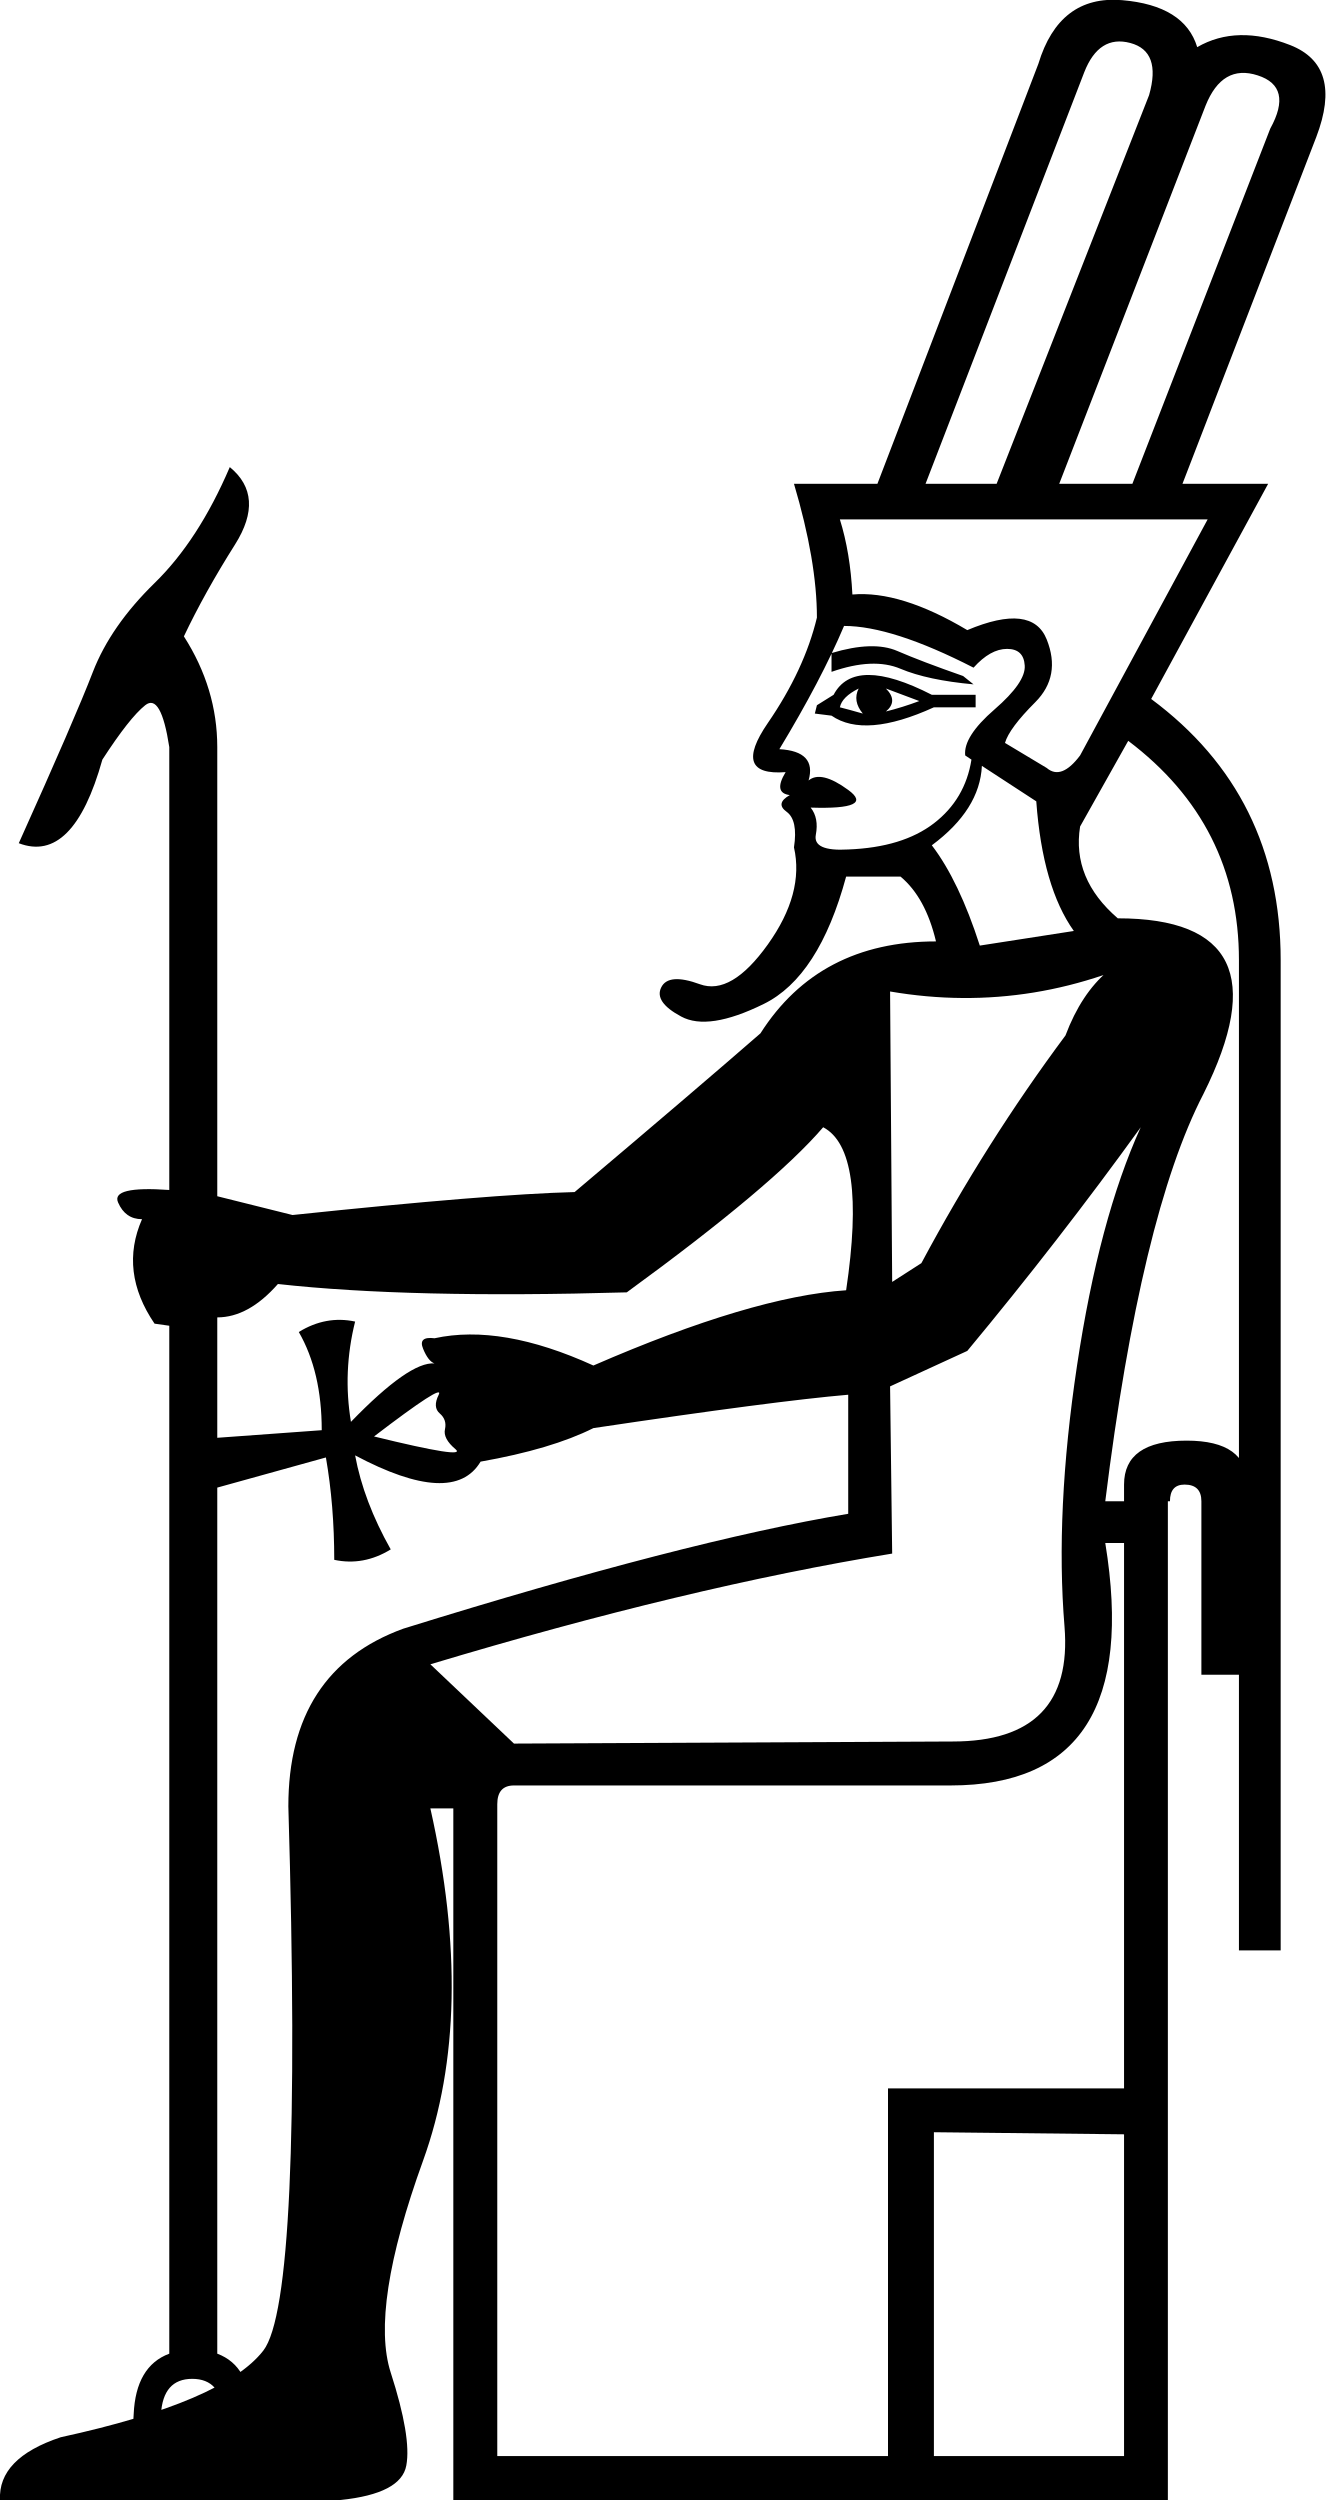
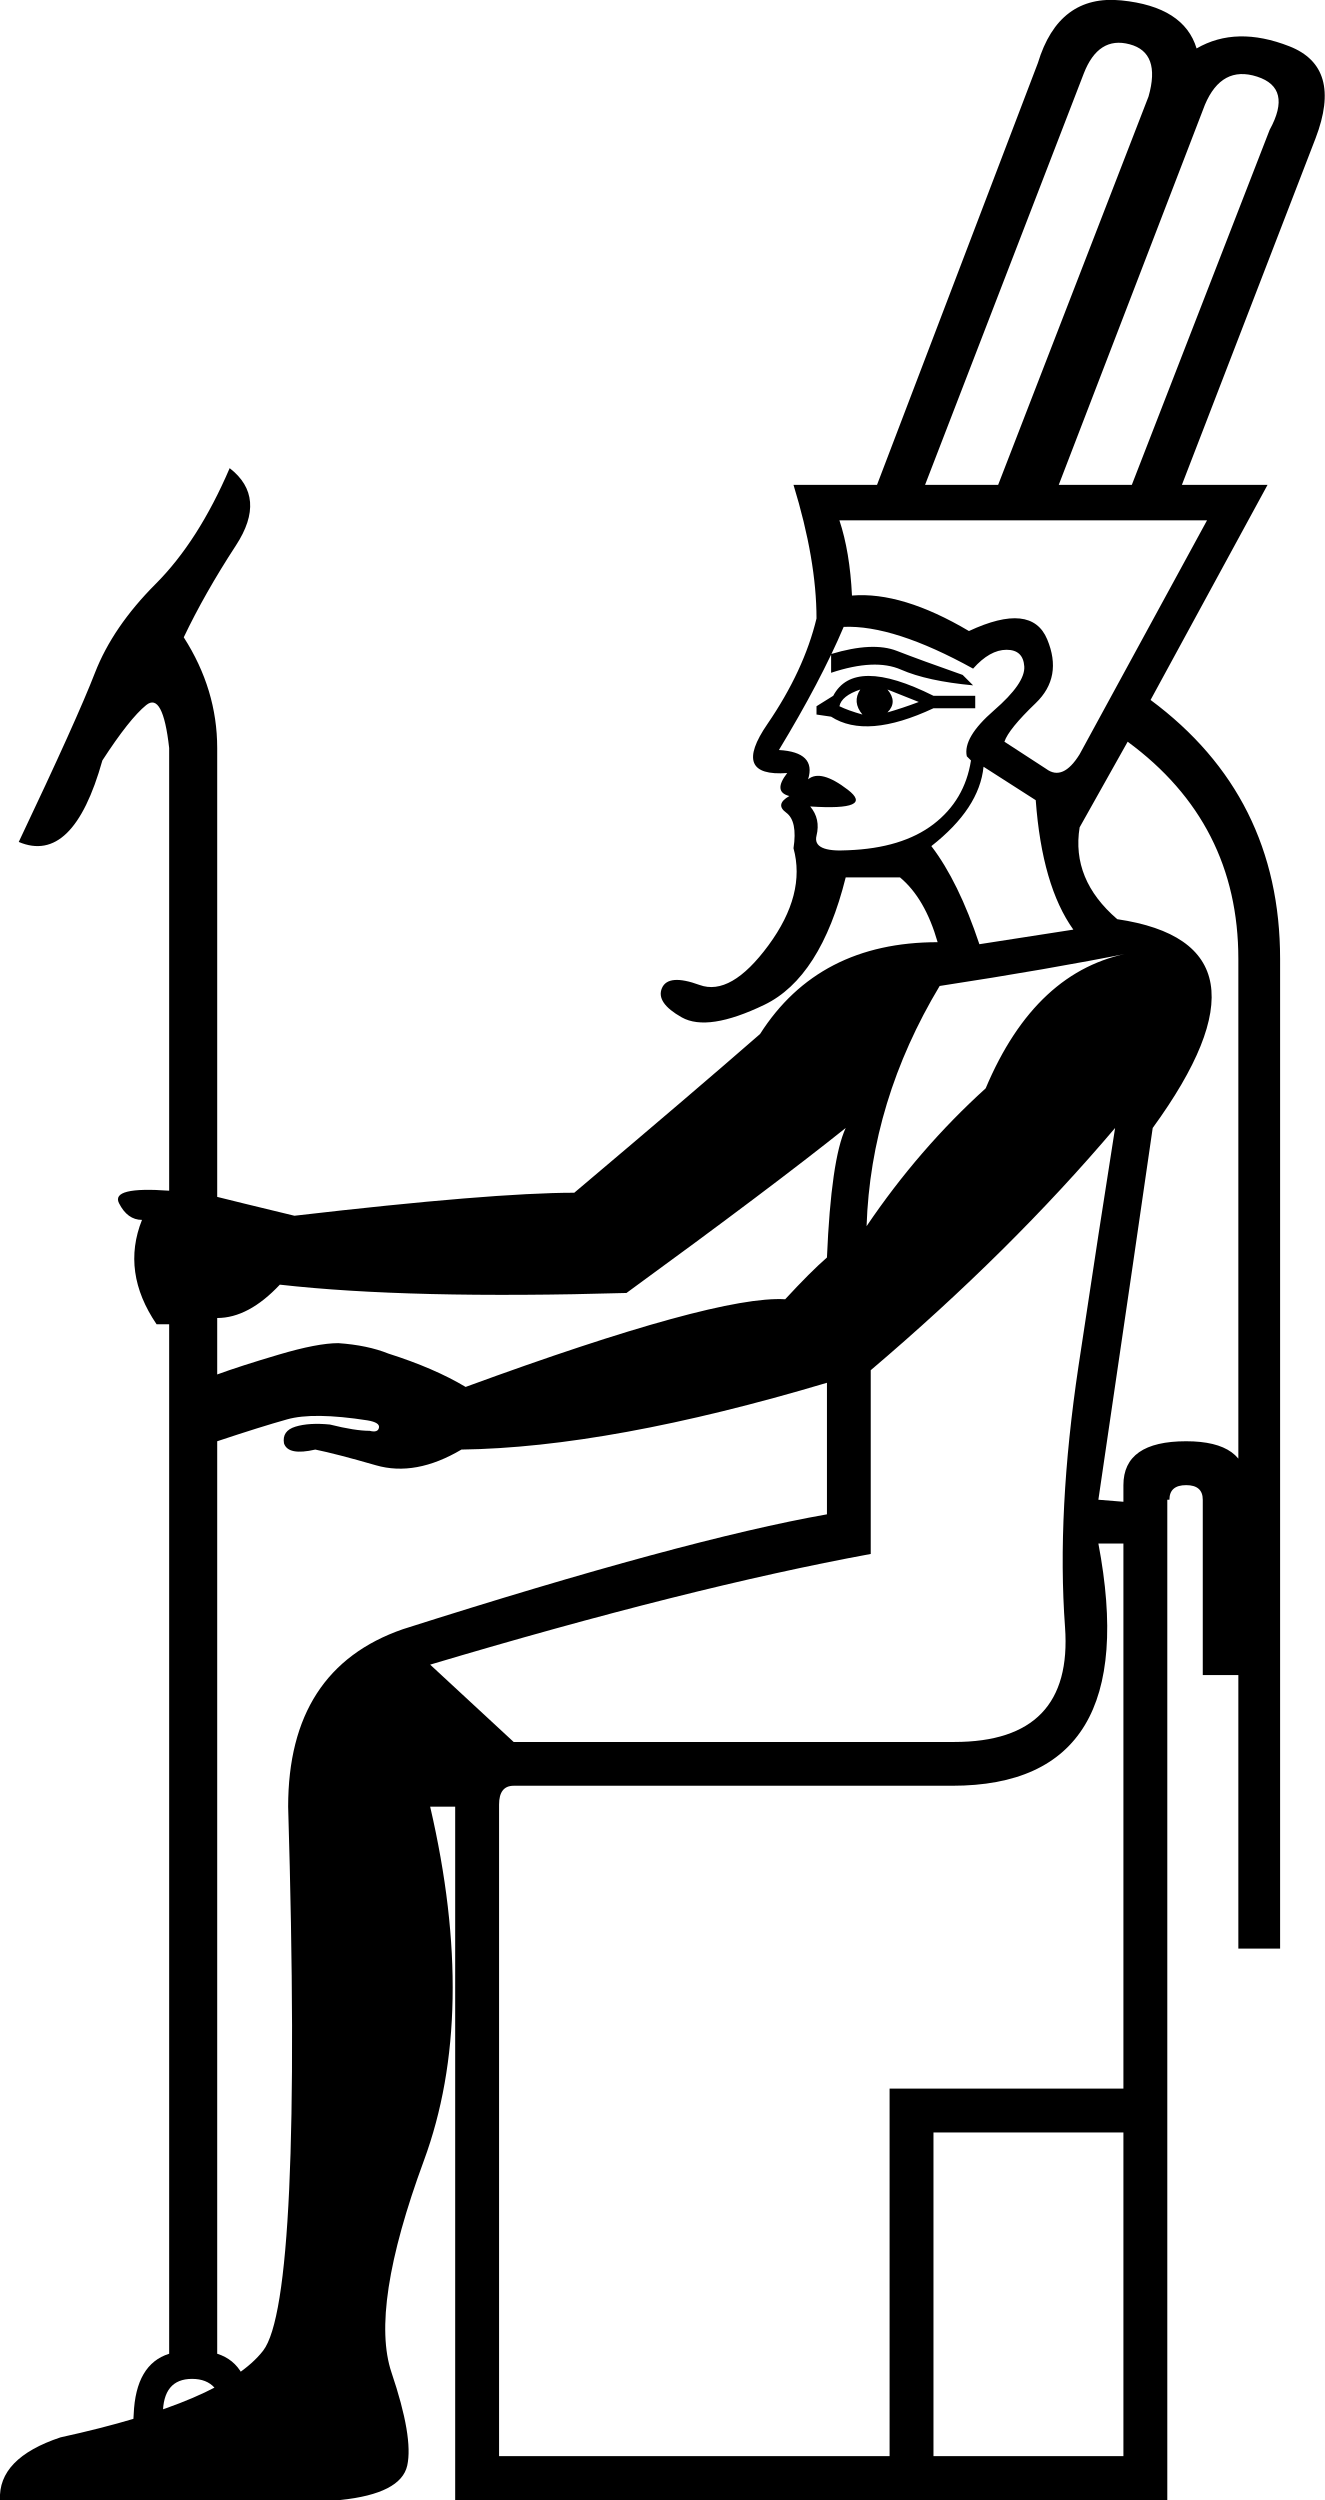
- <svg width="9.528" height="17.973">
-   <path style="fill:#000000; stroke:none" d=" M 8.081 17.657  L 8.081 15.344  L 6.714 15.329  L 6.714 17.657  L 8.081 17.657  Z  M 6.384 17.657  L 6.384 15.014  L 8.081 15.014  L 8.081 11.093  L 7.946 11.093  Q 8.231 12.836 6.834 12.836  L 3.695 12.836  Q 3.575 12.836 3.575 12.971  L 3.575 17.657  L 6.384 17.657  Z  M 6.038 3.734  Q 6.113 3.974 6.128 4.274  Q 6.474 4.244 6.954 4.53  Q 7.42 4.334 7.525 4.597  Q 7.63 4.86 7.443 5.048  Q 7.255 5.236 7.225 5.341  L 7.525 5.521  Q 7.63 5.611 7.765 5.431  L 8.682 3.734  L 6.038 3.734  Z  M 5.858 5.13  L 5.873 5.07  L 5.993 4.995  Q 6.143 4.71 6.699 4.995  L 7.014 4.995  L 7.014 5.085  L 6.714 5.085  Q 6.218 5.311 5.978 5.145  L 5.858 5.13  Z  M 6.038 5.085  Q 6.098 5.1 6.203 5.13  Q 6.128 5.04 6.173 4.95  Q 6.053 5.01 6.038 5.085  Z  M 6.369 5.115  Q 6.489 5.085 6.609 5.04  L 6.369 4.95  Q 6.459 5.04 6.369 5.115  Z  M 5.978 4.83  L 5.978 4.695  Q 6.278 4.605 6.451 4.68  Q 6.624 4.755 6.924 4.86  L 6.999 4.92  Q 6.669 4.89 6.474 4.808  Q 6.278 4.725 5.978 4.83  Z  M 6.939 5.431  Q 6.924 5.296 7.15 5.1  Q 7.375 4.905 7.367 4.785  Q 7.36 4.665 7.24 4.665  Q 7.12 4.665 6.999 4.8  Q 6.414 4.5 6.068 4.5  Q 5.903 4.89 5.603 5.386  Q 5.873 5.401 5.813 5.611  Q 5.903 5.536 6.098 5.679  Q 6.293 5.821 5.828 5.806  Q 5.888 5.881 5.865 6.002  Q 5.843 6.122 6.098 6.107  Q 6.489 6.092 6.714 5.919  Q 6.939 5.746 6.984 5.461  L 6.939 5.431  Z  M 6.654 3.478  L 7.165 3.478  L 8.261 0.684  Q 8.351 0.369 8.126 0.309  Q 7.901 0.249 7.795 0.519  L 6.654 3.478  Z  M 7.615 3.478  L 8.141 3.478  L 9.132 0.925  Q 9.298 0.624 9.042 0.542  Q 8.787 0.459 8.667 0.76  L 7.615 3.478  Z  M 7.72 6.693  Q 7.495 6.377 7.45 5.761  L 7.059 5.506  Q 7.044 5.821 6.699 6.077  Q 6.894 6.332 7.044 6.798  L 7.72 6.693  Z  M 8.426 6.798  Q 7.45 7.308 6.399 7.128  L 6.414 9.216  L 6.624 9.081  Q 7.09 8.21 7.66 7.444  Q 7.886 6.843 8.426 6.798  Z  M 6.414 11.169  Q 4.942 11.409 3.094 11.965  L 3.695 12.535  L 6.849 12.52  Q 7.72 12.52 7.653 11.694  Q 7.585 10.868 7.743 9.817  Q 7.901 8.765 8.201 8.104  Q 7.615 8.916 6.954 9.712  L 6.399 9.967  L 6.414 11.169  Z  M 2.689 10.327  Q 3.365 10.493 3.274 10.418  Q 3.184 10.342 3.199 10.275  Q 3.214 10.207 3.162 10.162  Q 3.109 10.117 3.154 10.027  Q 3.199 9.937 2.689 10.327  Z  M 3.455 10.508  Q 3.259 10.838 2.553 10.463  Q 2.614 10.793 2.809 11.139  Q 2.614 11.259 2.403 11.214  Q 2.403 10.823 2.343 10.478  L 1.532 10.703  L 1.487 10.342  L 2.313 10.282  Q 2.313 9.862 2.148 9.576  Q 2.343 9.456 2.553 9.501  Q 2.463 9.862 2.523 10.222  Q 2.944 9.787 3.124 9.802  Q 3.079 9.787 3.042 9.697  Q 3.004 9.606 3.124 9.621  Q 3.605 9.516 4.266 9.817  Q 5.407 9.321 6.083 9.276  Q 6.233 8.27 5.918 8.104  Q 5.557 8.525 4.506 9.291  Q 2.944 9.336 1.998 9.231  Q 1.787 9.471 1.562 9.471  L 1.562 16.921  Q 1.802 17.011 1.802 17.357  Q 1.817 17.492 1.727 17.762  Q 1.667 17.973 1.487 17.973  Q 1.607 17.492 1.607 17.357  Q 1.592 17.102 1.382 17.102  Q 1.172 17.102 1.157 17.357  Q 1.157 17.492 1.277 17.973  Q 1.096 17.973 1.036 17.762  Q 0.946 17.492 0.961 17.357  Q 0.976 17.011 1.217 16.921  L 1.217 9.531  L 1.111 9.516  Q 0.856 9.141 1.021 8.765  Q 0.901 8.765 0.849 8.645  Q 0.796 8.525 1.217 8.555  L 1.217 5.371  Q 1.157 4.98 1.044 5.07  Q 0.931 5.16 0.736 5.461  Q 0.526 6.212 0.135 6.062  Q 0.541 5.16 0.668 4.83  Q 0.796 4.5 1.111 4.192  Q 1.427 3.884 1.652 3.358  Q 1.908 3.568 1.69 3.914  Q 1.472 4.259 1.322 4.575  Q 1.562 4.95 1.562 5.371  L 1.562 8.6  Q 1.682 8.63 2.103 8.735  Q 3.53 8.585 4.131 8.57  Q 5.002 7.834 5.467 7.429  Q 5.888 6.768 6.729 6.768  Q 6.654 6.452 6.474 6.302  L 6.083 6.302  Q 5.888 7.023 5.49 7.218  Q 5.092 7.414 4.897 7.308  Q 4.701 7.203 4.754 7.098  Q 4.806 6.993 5.032 7.076  Q 5.257 7.158 5.52 6.79  Q 5.783 6.422 5.708 6.092  Q 5.738 5.896 5.655 5.836  Q 5.572 5.776 5.678 5.716  Q 5.557 5.701 5.648 5.551  Q 5.257 5.581 5.52 5.198  Q 5.783 4.815 5.873 4.44  Q 5.873 4.034 5.708 3.478  L 6.308 3.478  L 7.465 0.459  Q 7.615 -0.036 8.066 0.001  Q 8.516 0.039 8.607 0.339  Q 8.892 0.174 9.275 0.324  Q 9.658 0.474 9.463 0.985  L 8.501 3.478  L 9.117 3.478  L 8.276 5.025  Q 9.207 5.716 9.207 6.903  L 9.207 14.022  L 8.907 14.022  L 8.907 6.903  Q 8.907 5.927 8.111 5.326  L 7.765 5.942  Q 7.705 6.317 8.036 6.602  Q 9.282 6.602 8.652 7.864  Q 8.201 8.735 7.946 10.793  L 8.081 10.793  L 8.081 10.673  Q 8.081 10.357 8.531 10.357  Q 8.967 10.357 8.967 10.673  L 8.967 12.04  L 8.637 12.04  L 8.637 10.793  Q 8.637 10.673 8.516 10.673  Q 8.411 10.673 8.411 10.793  L 8.396 10.793  L 8.396 17.973  L 3.259 17.973  L 3.259 13.001  L 3.094 13.001  Q 3.425 14.473 3.042 15.532  Q 2.659 16.591 2.809 17.057  Q 2.959 17.522 2.921 17.725  Q 2.884 17.928 2.448 17.973  L 0 17.973  Q -0.015 17.672 0.436 17.522  Q 1.607 17.267 1.893 16.899  Q 2.178 16.531 2.073 12.986  Q 2.073 12.01 2.899 11.709  Q 4.927 11.078 6.098 10.883  L 6.098 10.027  Q 5.572 10.072 4.266 10.267  Q 3.965 10.418 3.455 10.508  Z " />
+ <svg width="13.069" height="24.666">
+   <path style="fill:#000000; stroke:none" d=" M 11.084 24.233  L 11.084 21.04  L 9.21 21.04  L 9.21 24.233  L 11.084 24.233  Z  M 8.777 24.233  L 8.777 20.607  L 11.084 20.607  L 11.084 15.229  L 10.837 15.229  Q 11.29 17.619 9.395 17.619  L 5.068 17.619  Q 4.924 17.619 4.924 17.805  L 4.924 24.233  L 8.777 24.233  Z  M 8.282 5.134  Q 8.385 5.443 8.406 5.876  Q 8.9 5.835 9.56 6.226  Q 10.178 5.938 10.332 6.308  Q 10.487 6.679 10.219 6.937  Q 9.951 7.194 9.91 7.318  L 10.322 7.586  Q 10.487 7.709 10.652 7.442  L 11.909 5.134  L 8.282 5.134  Z  M 8.056 7.05  L 8.056 6.968  L 8.221 6.865  Q 8.427 6.473 9.21 6.865  L 9.622 6.865  L 9.622 6.988  L 9.21 6.988  Q 8.55 7.297 8.2 7.071  L 8.056 7.05  Z  M 8.282 6.968  Q 8.365 7.009 8.509 7.05  Q 8.406 6.926 8.488 6.803  Q 8.303 6.865 8.282 6.968  Z  M 8.756 7.029  Q 8.9 6.988 9.065 6.926  L 8.756 6.803  Q 8.859 6.926 8.756 7.029  Z  M 8.2 6.638  L 8.2 6.453  Q 8.612 6.329 8.849 6.422  Q 9.086 6.514 9.498 6.659  L 9.601 6.762  Q 9.148 6.72 8.89 6.607  Q 8.633 6.494 8.2 6.638  Z  M 9.539 7.462  Q 9.498 7.277 9.807 7.009  Q 10.116 6.741 10.106 6.576  Q 10.095 6.411 9.931 6.411  Q 9.766 6.411 9.601 6.597  Q 8.818 6.164 8.324 6.185  Q 8.097 6.72 7.685 7.4  Q 8.056 7.421 7.973 7.689  Q 8.097 7.586 8.365 7.792  Q 8.633 7.998 7.994 7.957  Q 8.097 8.08 8.056 8.245  Q 8.015 8.41 8.365 8.389  Q 8.9 8.369 9.21 8.132  Q 9.519 7.895 9.58 7.503  L 9.539 7.462  Z  M 9.127 4.784  L 9.848 4.784  L 11.332 0.952  Q 11.455 0.519 11.146 0.437  Q 10.837 0.354 10.693 0.725  L 9.127 4.784  Z  M 10.446 4.784  L 11.167 4.784  L 12.527 1.281  Q 12.753 0.869 12.403 0.756  Q 12.053 0.643 11.888 1.034  L 10.446 4.784  Z  M 10.59 9.172  Q 10.281 8.74 10.219 7.895  L 9.704 7.565  Q 9.663 7.977 9.189 8.348  Q 9.457 8.698 9.663 9.316  L 10.59 9.172  Z  M 11.167 9.399  Q 10.343 9.564 9.271 9.728  Q 8.591 10.862 8.55 12.098  Q 9.065 11.336 9.725 10.738  Q 10.219 9.564 11.167 9.399  Z  M 8.159 12.407  Q 8.2 11.439 8.344 11.129  Q 7.623 11.706 6.181 12.757  Q 4.038 12.819 2.761 12.675  Q 2.452 13.004 2.143 13.004  L 2.143 13.561  Q 2.369 13.478 2.751 13.365  Q 3.132 13.252 3.338 13.252  Q 3.626 13.272 3.832 13.355  Q 4.285 13.499 4.594 13.684  L 4.594 13.684  Q 7.067 12.778 7.747 12.819  Q 7.994 12.551 8.159 12.407  Z  M 2.143 14.22  L 2.143 23.223  Q 2.472 23.326 2.472 23.821  Q 2.493 24.006 2.369 24.377  Q 2.287 24.666 2.06 24.666  Q 2.205 24.006 2.205 23.821  Q 2.184 23.471 1.895 23.471  Q 1.607 23.471 1.607 23.821  Q 1.586 24.006 1.751 24.666  Q 1.504 24.666 1.422 24.377  Q 1.298 24.006 1.319 23.821  Q 1.339 23.326 1.669 23.223  L 1.669 13.066  L 1.545 13.066  Q 1.195 12.551 1.401 12.036  Q 1.257 12.036 1.174 11.871  Q 1.092 11.706 1.669 11.748  L 1.669 7.38  Q 1.607 6.823 1.442 6.957  Q 1.277 7.091 1.01 7.503  Q 0.721 8.534 0.185 8.307  Q 0.762 7.091 0.937 6.638  Q 1.113 6.185 1.535 5.762  Q 1.957 5.34 2.266 4.619  Q 2.637 4.907 2.328 5.381  Q 2.019 5.855 1.813 6.288  Q 2.143 6.803 2.143 7.38  L 2.143 11.809  Q 2.308 11.851 2.905 11.995  Q 4.862 11.768 5.666 11.768  Q 6.861 10.759 7.499 10.202  Q 8.076 9.296 9.251 9.296  Q 9.127 8.863 8.88 8.657  L 8.344 8.657  Q 8.097 9.646 7.541 9.914  Q 6.984 10.182 6.727 10.038  Q 6.469 9.893 6.531 9.749  Q 6.593 9.605 6.902 9.718  Q 7.211 9.831 7.582 9.327  Q 7.953 8.822 7.829 8.369  Q 7.87 8.101 7.757 8.018  Q 7.644 7.936 7.788 7.854  Q 7.623 7.812 7.767 7.627  Q 7.211 7.668 7.572 7.143  Q 7.932 6.617 8.056 6.102  Q 8.056 5.525 7.829 4.784  L 8.653 4.784  L 10.24 0.622  Q 10.446 -0.058 11.064 0.004  Q 11.682 0.066 11.806 0.478  Q 12.197 0.251 12.722 0.457  Q 13.248 0.663 12.98 1.364  L 11.661 4.784  L 12.506 4.784  L 11.352 6.906  Q 12.63 7.854 12.63 9.461  L 12.63 19.226  L 12.218 19.226  L 12.218 9.461  Q 12.218 8.121 11.126 7.318  L 10.652 8.163  Q 10.569 8.678 11.023 9.069  Q 12.691 9.316 11.373 11.129  Q 11.249 11.995 10.837 14.797  L 11.084 14.817  L 11.084 14.653  Q 11.084 14.22 11.703 14.22  Q 12.3 14.22 12.3 14.653  L 12.3 16.527  L 11.867 16.527  L 11.867 14.797  Q 11.867 14.653 11.703 14.653  Q 11.538 14.653 11.538 14.797  L 11.517 14.797  L 11.517 24.666  L 4.491 24.666  L 4.491 17.825  L 4.244 17.825  Q 4.718 19.865 4.182 21.318  Q 3.647 22.77 3.863 23.409  Q 4.079 24.048 4.018 24.326  Q 3.956 24.604 3.358 24.666  L 0 24.666  Q -0.021 24.254 0.597 24.048  Q 2.205 23.697 2.596 23.193  Q 2.987 22.688 2.843 17.825  Q 2.843 16.466 3.976 16.074  Q 6.758 15.188 8.159 14.941  L 8.159 13.643  Q 6.016 14.282 4.553 14.302  Q 4.1 14.57 3.709 14.457  Q 3.317 14.344 3.111 14.302  Q 2.843 14.364 2.802 14.241  Q 2.781 14.117 2.915 14.076  Q 3.049 14.035 3.255 14.055  Q 3.503 14.117 3.647 14.117  Q 3.729 14.138 3.739 14.086  Q 3.75 14.035 3.626 14.014  Q 3.09 13.931 2.833 14.004  Q 2.575 14.076 2.143 14.22  Z  M 8.591 13.519  L 8.591 15.332  Q 6.799 15.662 4.244 16.424  L 5.068 17.187  L 9.416 17.187  Q 10.59 17.187 10.508 16.054  Q 10.425 14.92 10.641 13.478  Q 10.858 12.036 11.002 11.129  Q 9.972 12.345 8.591 13.519  L 8.591 13.519  Z " />
</svg>
